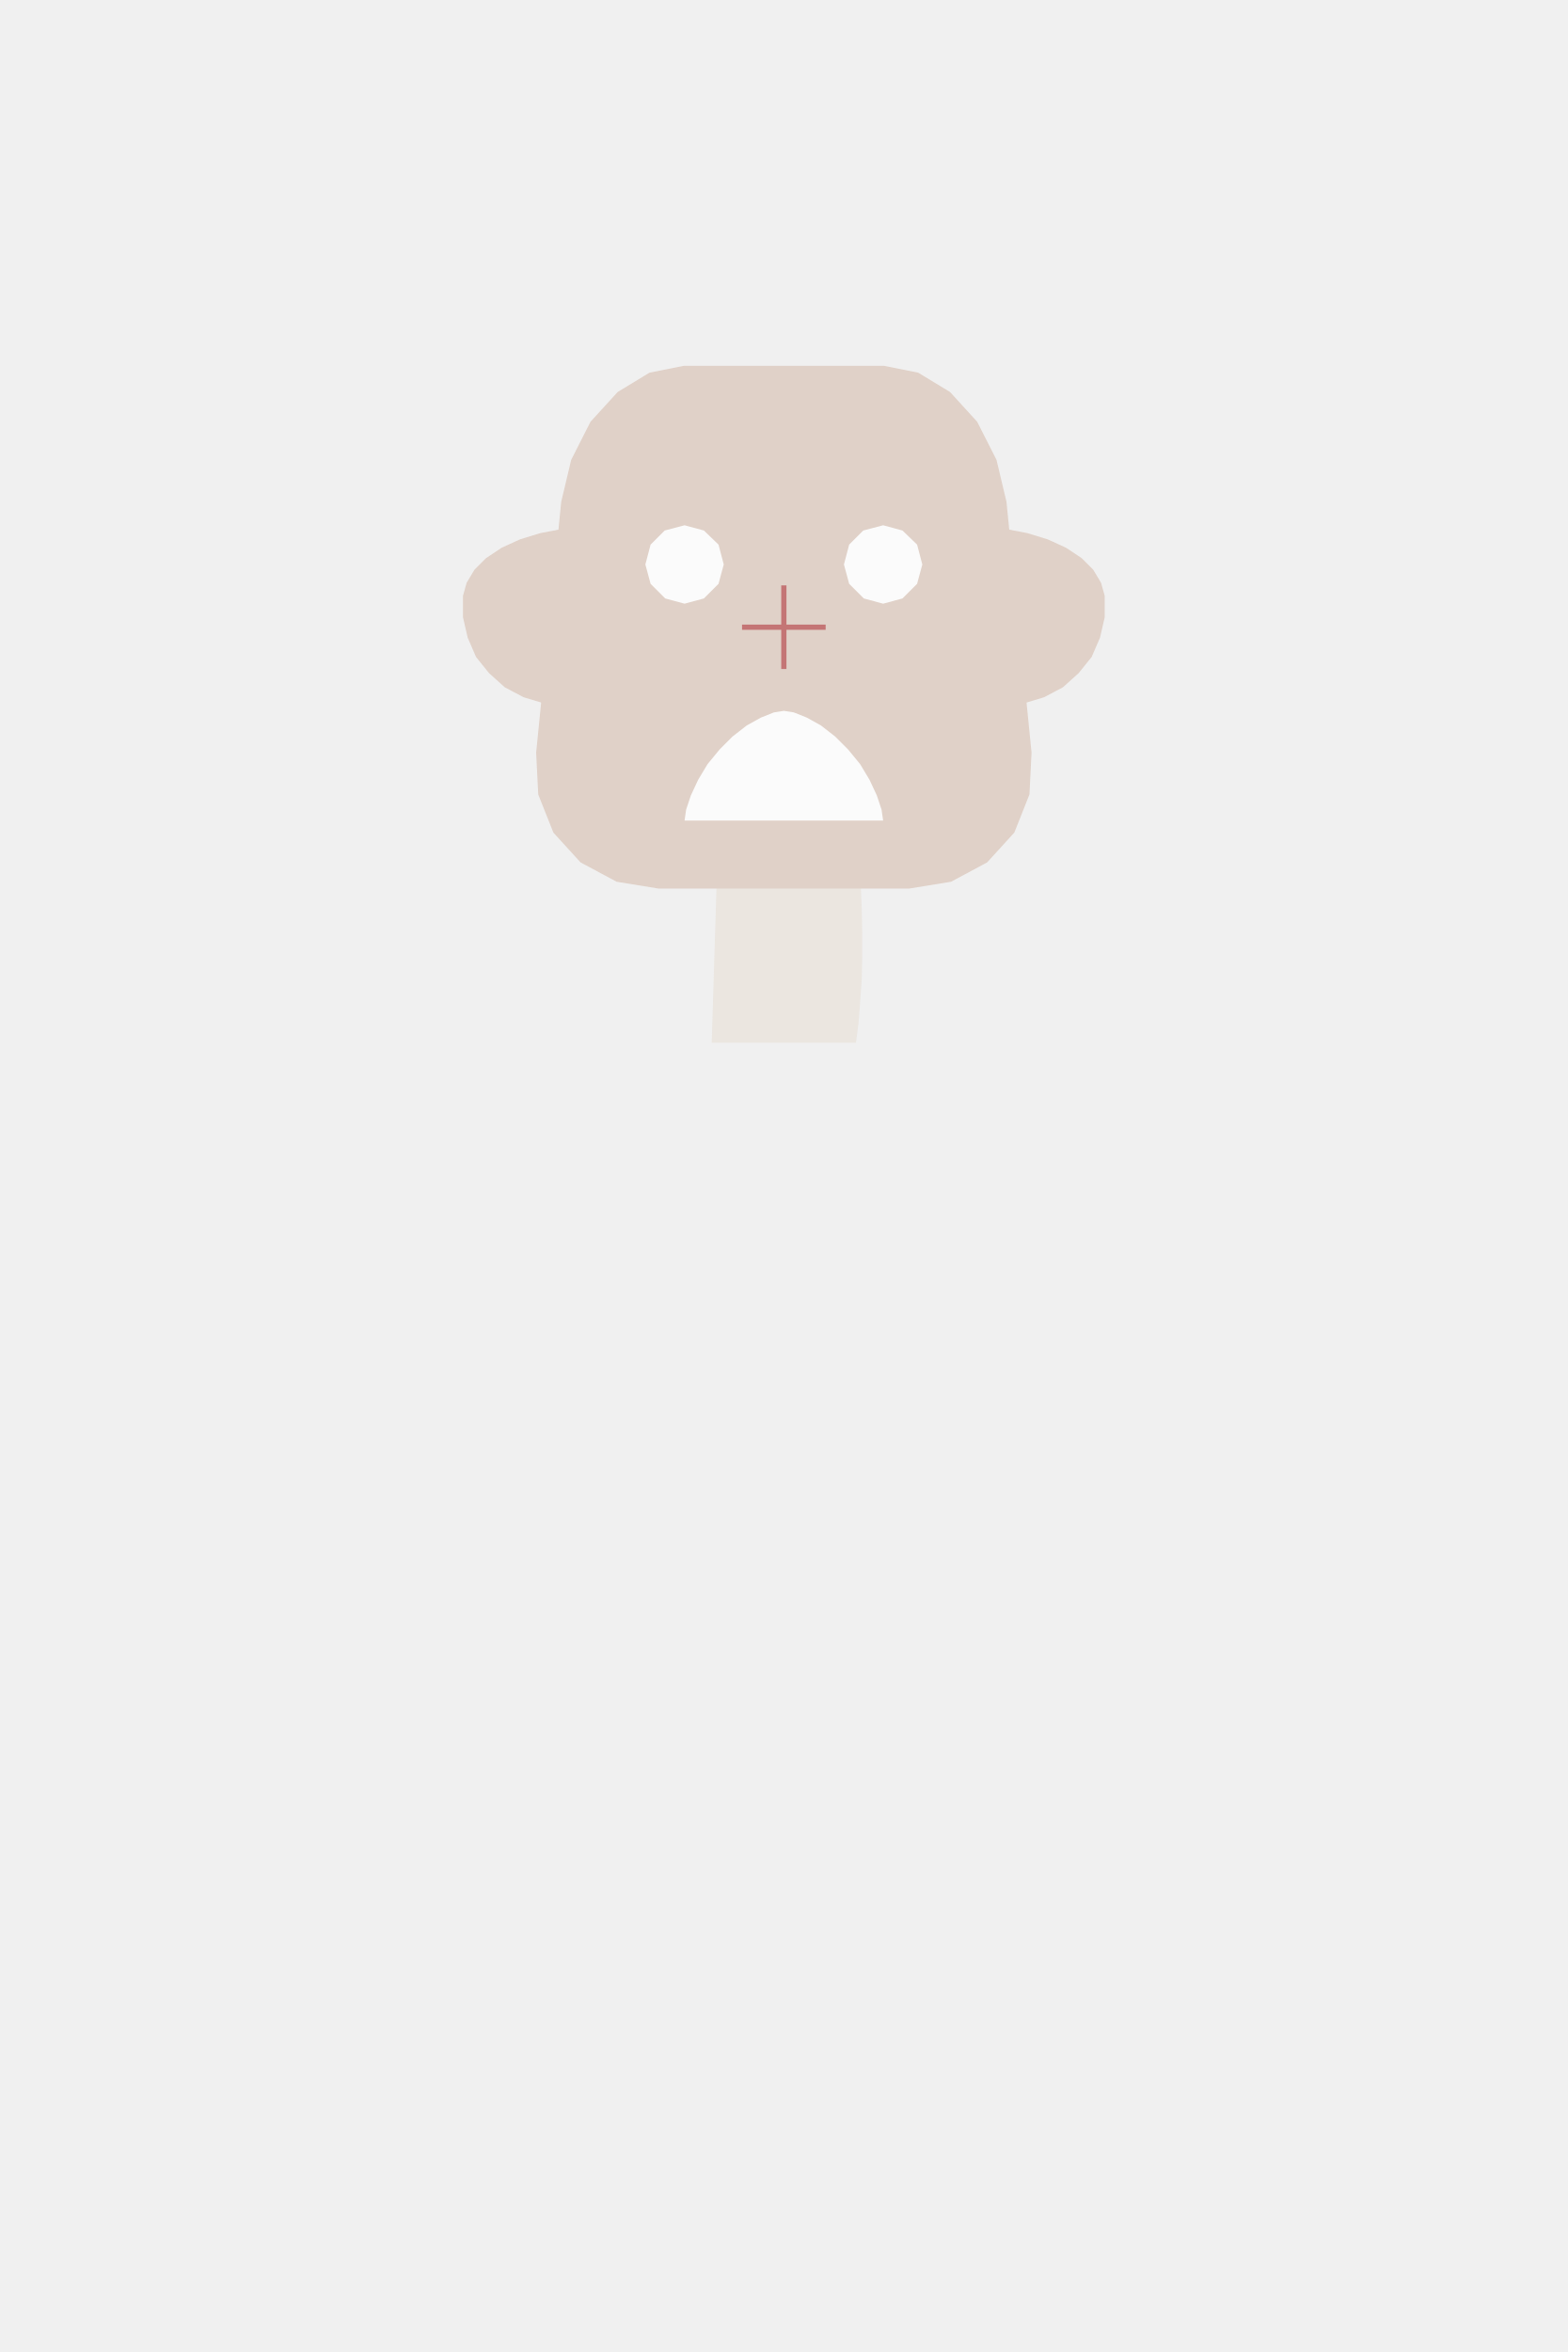
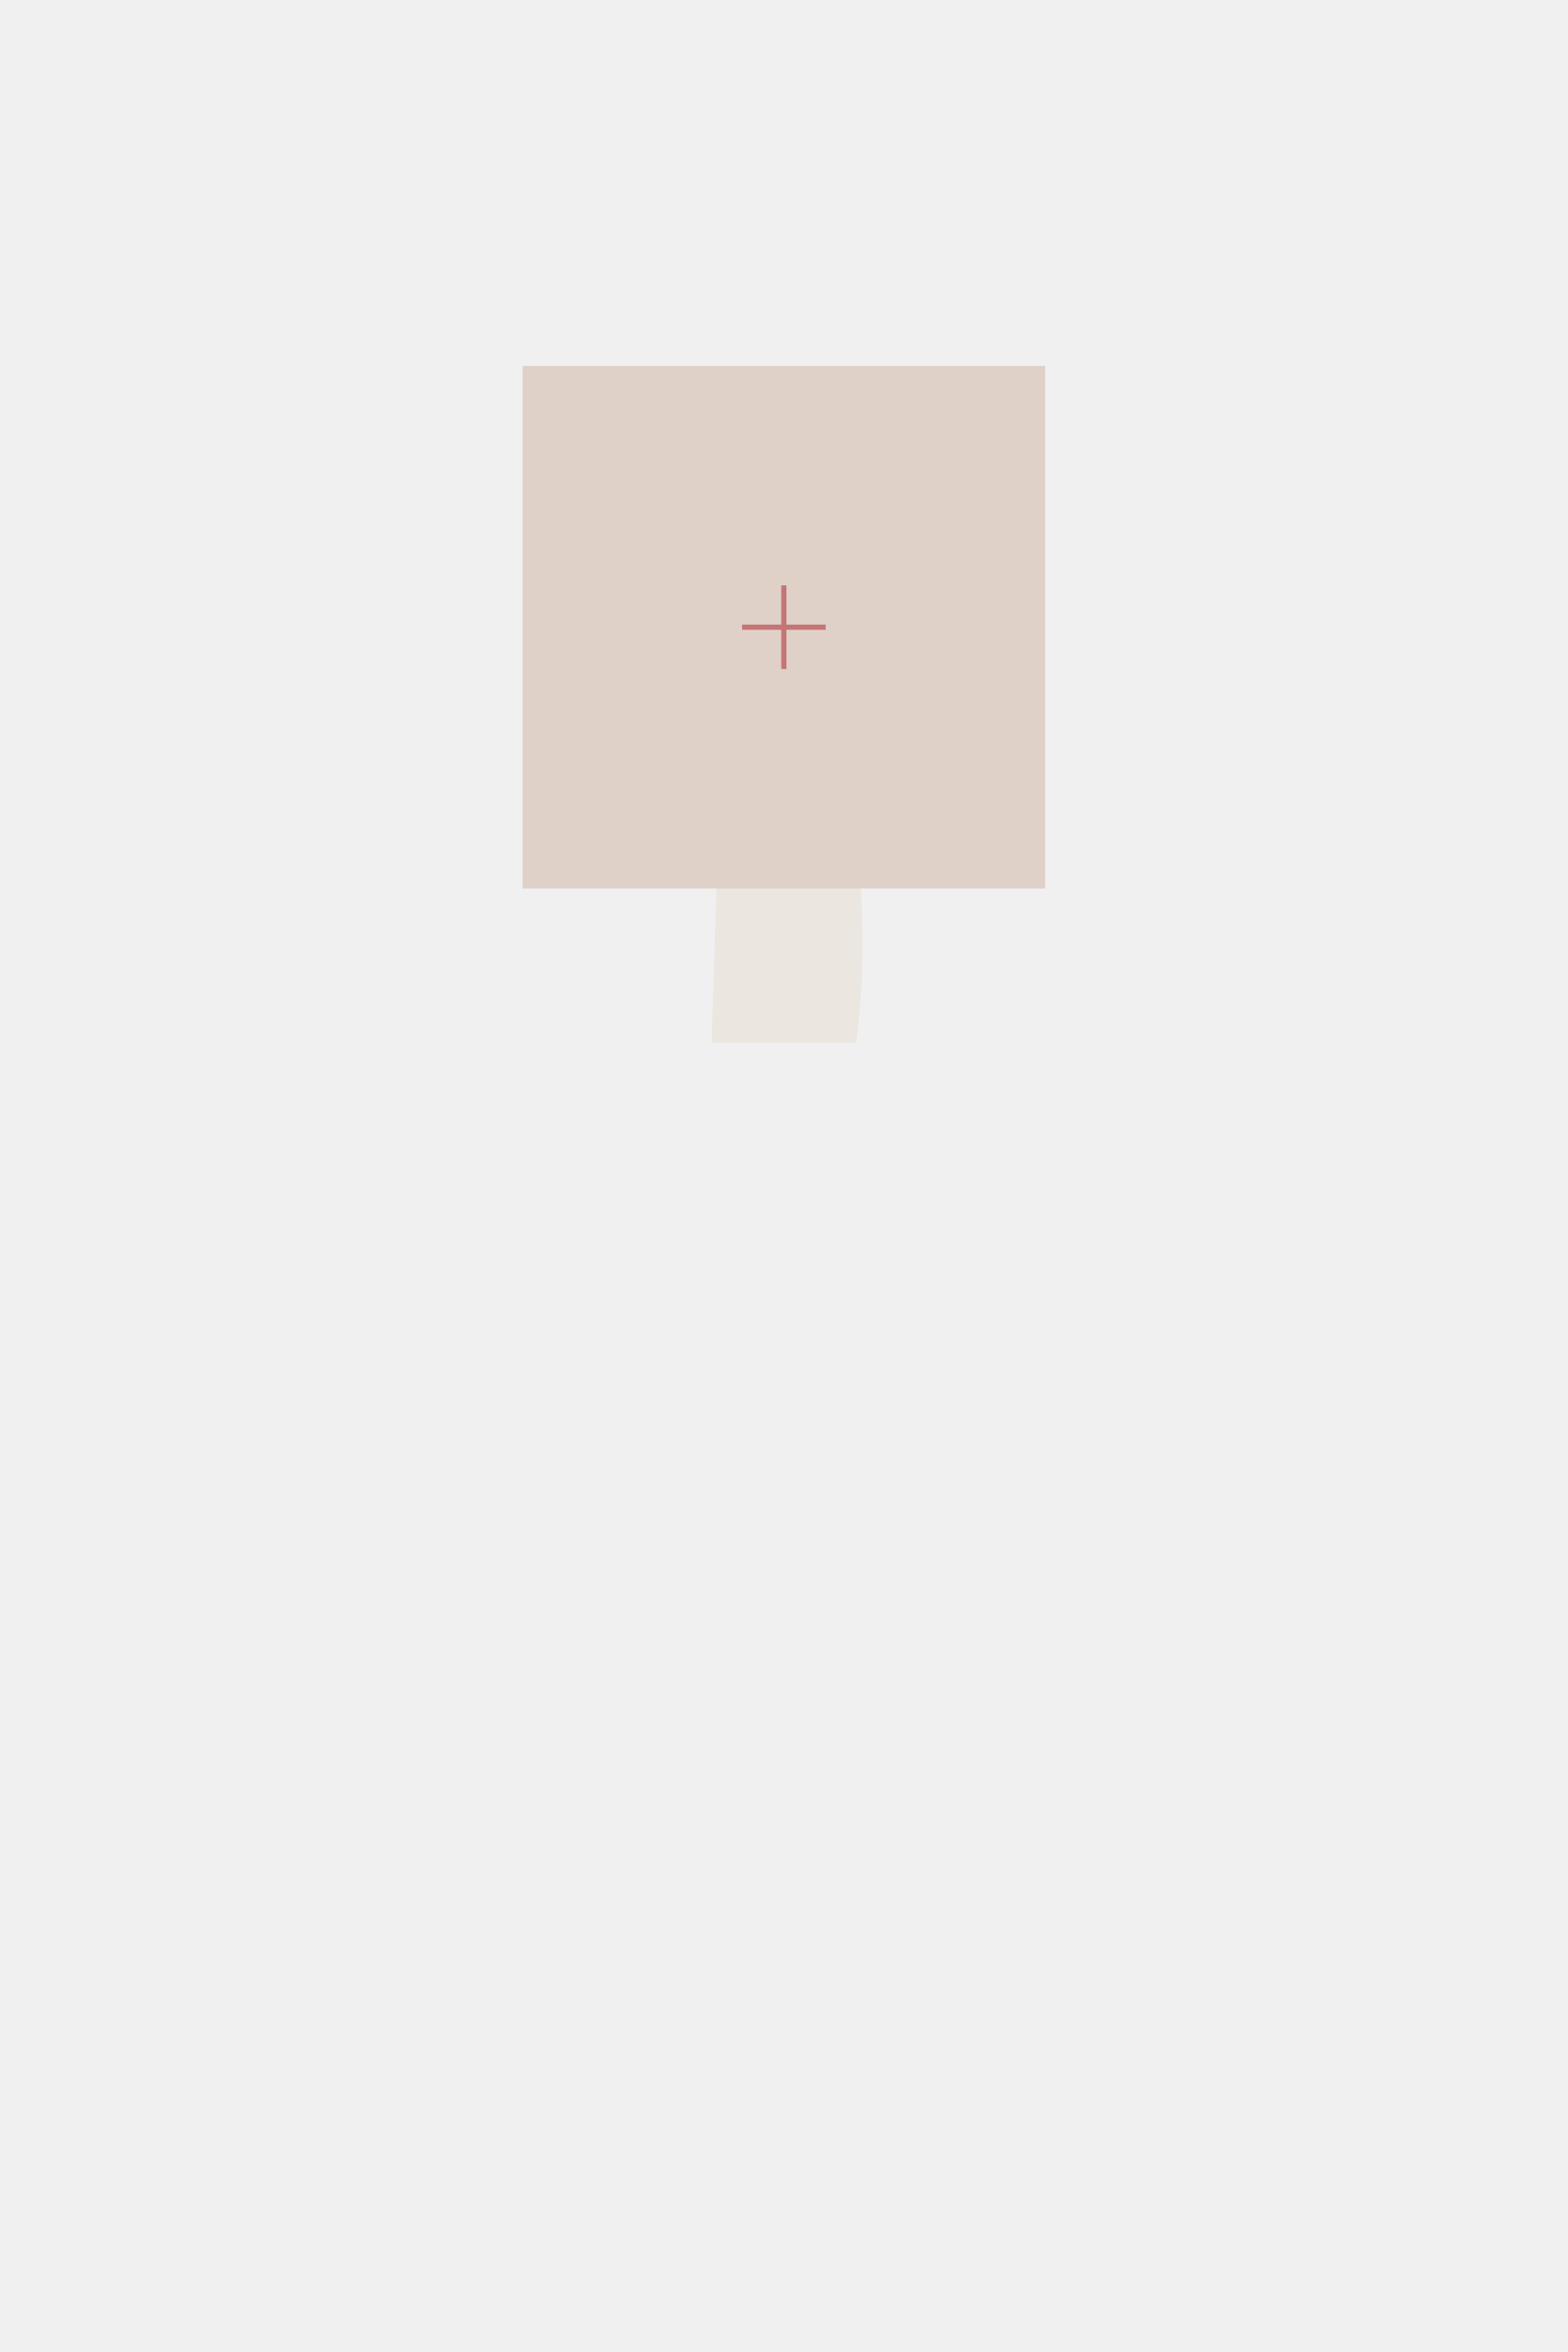
<svg xmlns="http://www.w3.org/2000/svg" width="600" height="900" viewBox="-1.5 -1.2 3 4.5">
  <g id="guide" opacity="0.7">
    <path d="M-0.138 0.795L-0.12 0.21L0.12 0.21L0.128 0.269L0.134 0.327L0.14 0.382L0.144 0.436L0.147 0.488L0.149 0.537L0.15 0.585L0.15 0.631L0.149 0.675L0.146 0.717L0.143 0.757L0.138 0.795Z" fill="#e8e1d9" />
-     <path d="M-0.381 -0.19L-0.424 -0.188L-0.466 -0.18L-0.505 -0.168L-0.54 -0.152L-0.57 -0.132L-0.592 -0.11L-0.607 -0.085L-0.614 -0.06L-0.614 -0.019L-0.605 0.02L-0.589 0.057L-0.564 0.088L-0.534 0.115L-0.498 0.134L-0.458 0.146L-0.415 0.15Z" fill="#d9c3b6" />
-     <path d="M0.381 -0.19L0.424 -0.188L0.466 -0.18L0.505 -0.168L0.54 -0.152L0.57 -0.132L0.592 -0.11L0.607 -0.085L0.614 -0.06L0.614 -0.019L0.605 0.02L0.589 0.057L0.564 0.088L0.534 0.115L0.498 0.134L0.458 0.146L0.415 0.15Z" fill="#d9c3b6" />
-     <path d="M0.192 -0.5L0.257 -0.487L0.318 -0.45L0.37 -0.393L0.407 -0.32L0.426 -0.24L0.474 0.24L0.47 0.32L0.441 0.393L0.389 0.45L0.32 0.487L0.24 0.5L-0.24 0.5L-0.32 0.487L-0.389 0.45L-0.441 0.393L-0.47 0.32L-0.474 0.24L-0.426 -0.24L-0.407 -0.32L-0.37 -0.393L-0.318 -0.45L-0.257 -0.487L-0.192 -0.5Z" fill="#d9c3b6" />
-     <path d="M-0.115 -0.12L-0.125 -0.083L-0.153 -0.055L-0.19 -0.045L-0.227 -0.055L-0.255 -0.083L-0.265 -0.12L-0.255 -0.158L-0.228 -0.185L-0.19 -0.195L-0.153 -0.185L-0.125 -0.158Z" fill="#ffffff" />
-     <path d="M0.265 -0.12L0.255 -0.083L0.227 -0.055L0.19 -0.045L0.153 -0.055L0.125 -0.083L0.115 -0.12L0.125 -0.158L0.152 -0.185L0.19 -0.195L0.227 -0.185L0.255 -0.158Z" fill="#ffffff" />
-     <path d="M0.19 0.37L0.187 0.349L0.178 0.322L0.164 0.292L0.146 0.262L0.123 0.234L0.098 0.209L0.071 0.188L0.044 0.173L0.019 0.163L0 0.16L-0.019 0.163L-0.044 0.173L-0.071 0.188L-0.098 0.209L-0.123 0.234L-0.146 0.262L-0.164 0.292L-0.178 0.322L-0.187 0.349L-0.19 0.37Z" fill="#ffffff" />
+     <path d="M-0.5 -0.5L0.5 -0.5L0.5 0.5L-0.5 0.5Z" fill="#d9c3b6" />
    <path d="M-0.08 0H0.08M0 -0.08V0.08" stroke="#b04040" stroke-width="0.01" fill="none" />
  </g>
  <g id="back" />
  <g id="head" />
  <g id="mouth-1" />
  <g id="mouth-2" />
  <g id="mouth-3" />
</svg>
